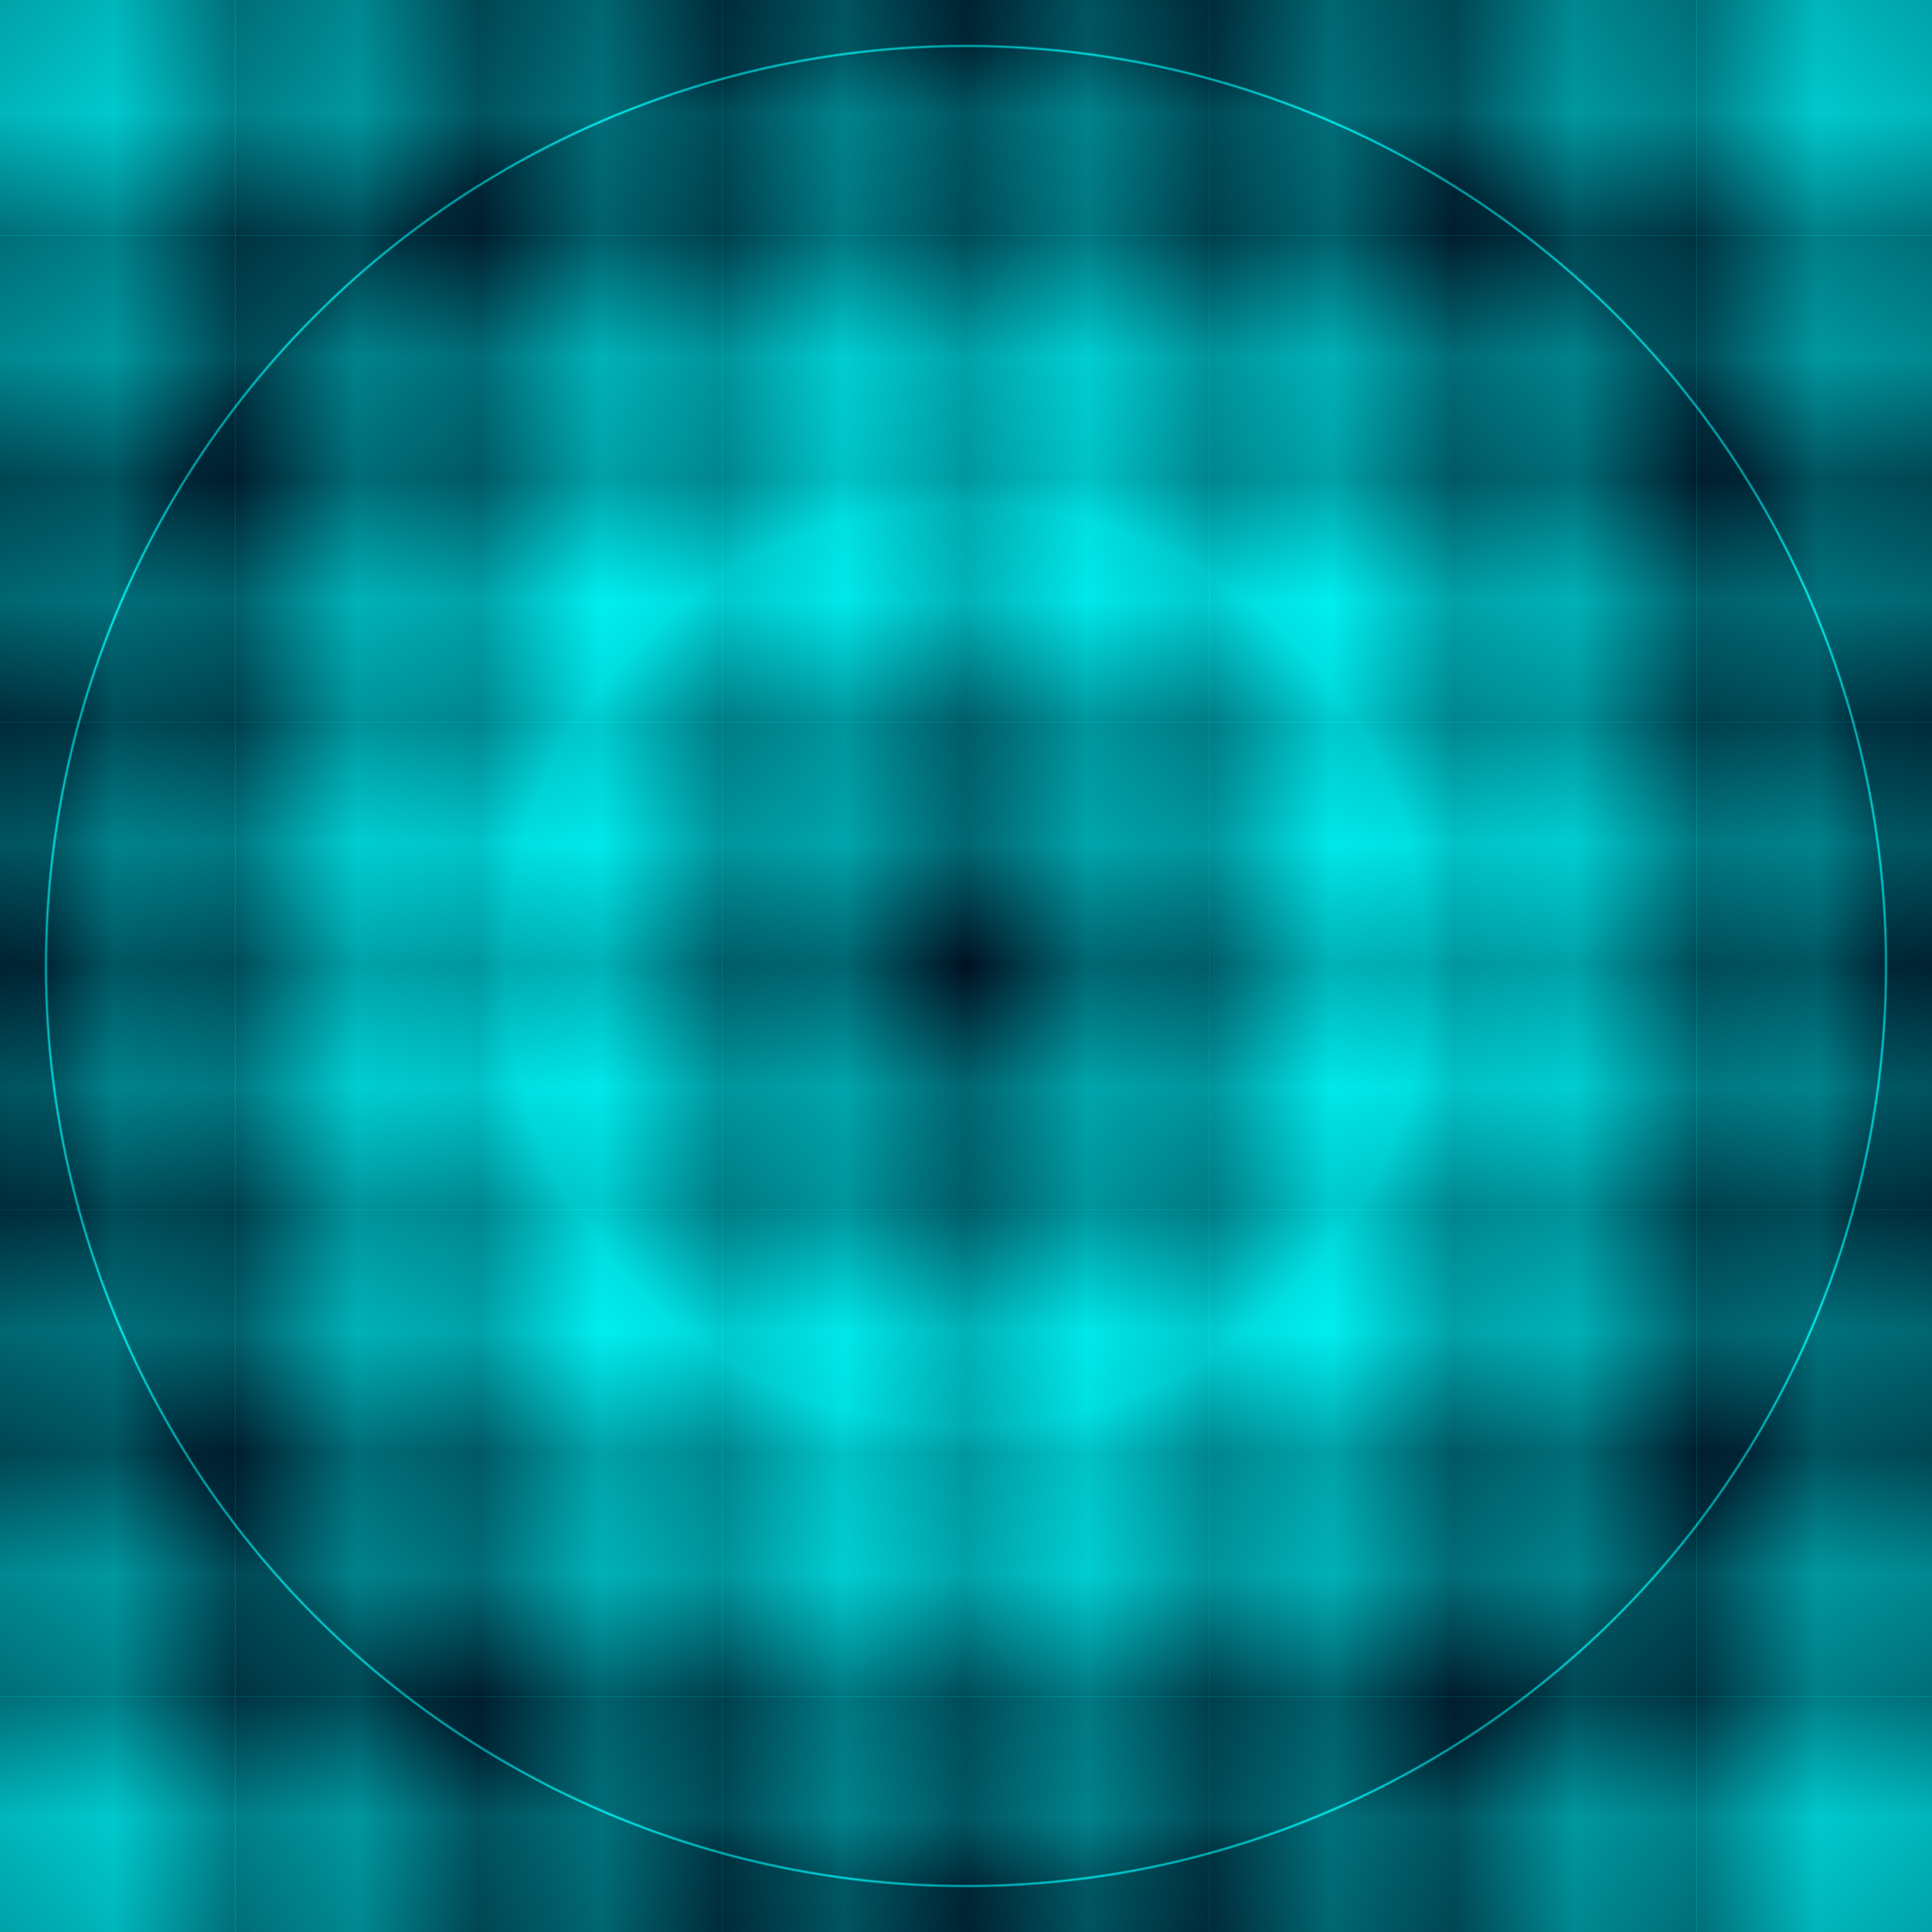
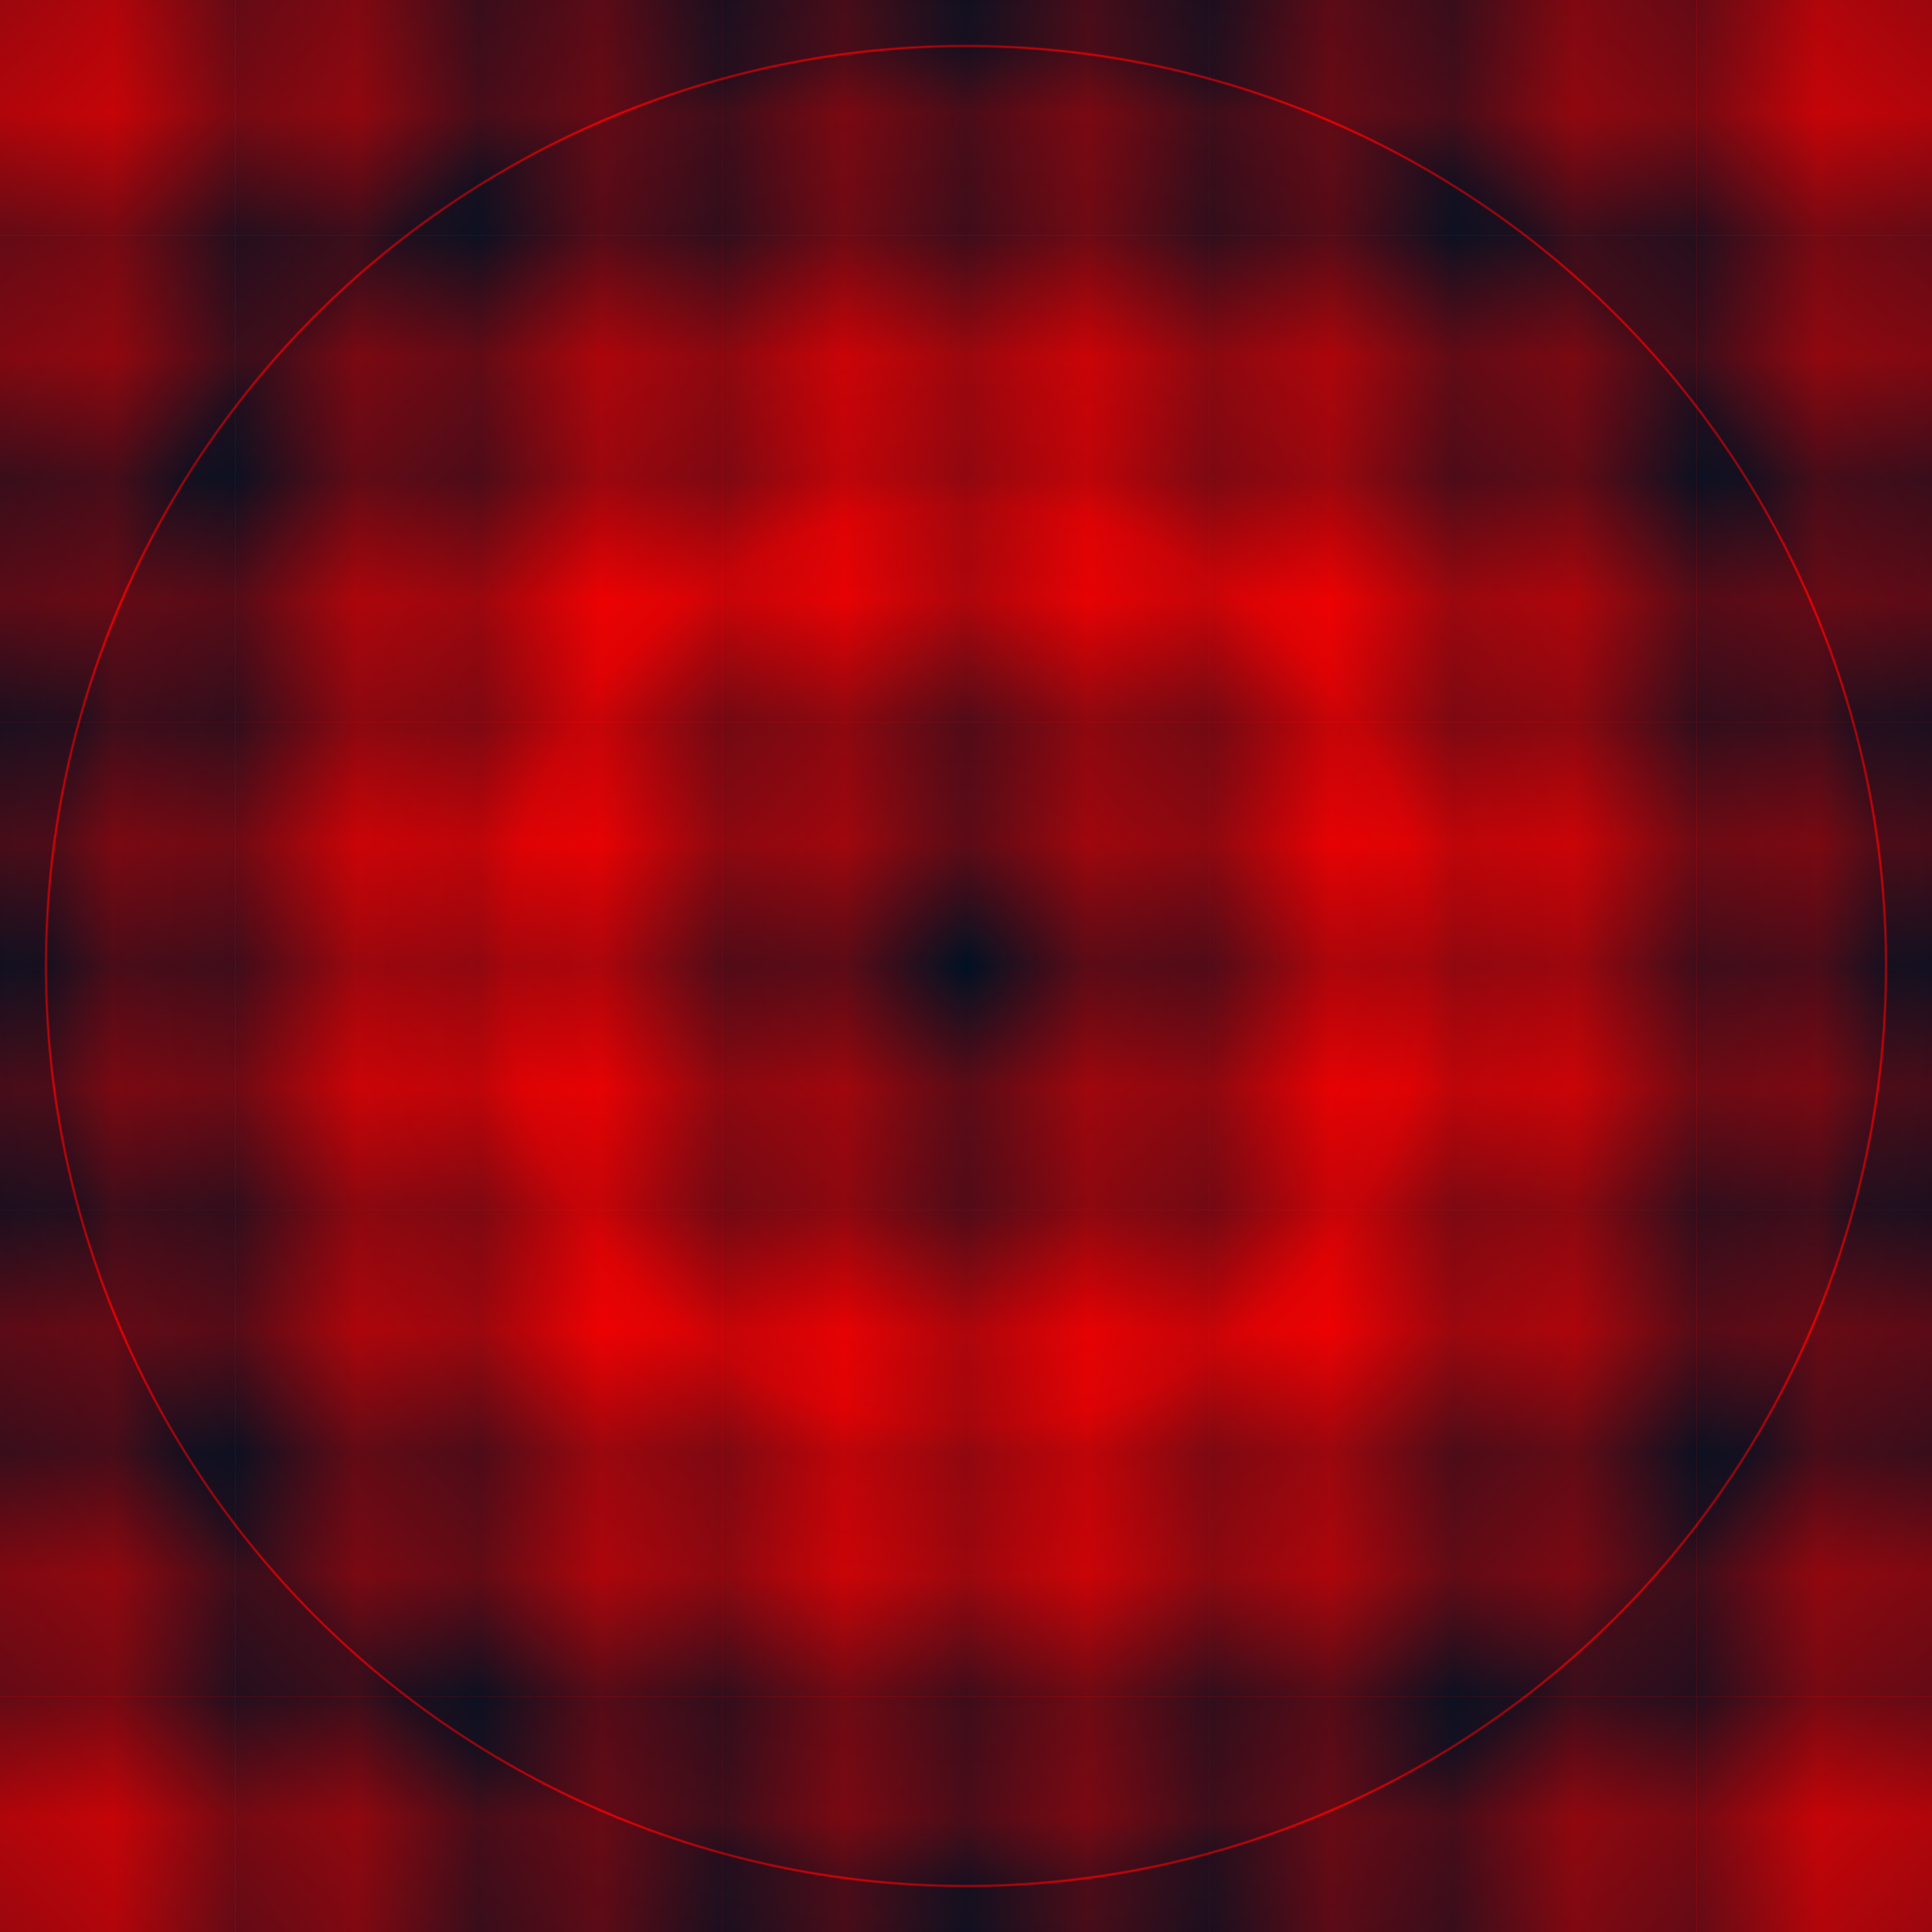
<svg xmlns="http://www.w3.org/2000/svg" xmlns:xlink="http://www.w3.org/1999/xlink" width="210mm" height="210mm" viewBox="0 0 210 210" version="1.1">
  <defs>
    <linearGradient id="linearGradient7" x1="0%" y1="0%" x2="0%" y2="25%" spreadMethod="reflect">
      <stop offset="0.000" style="stop-color:#001122;stop-opacity:1" />
-       <stop offset="0.250" style="stop-color:#00ffff;stop-opacity:1" />
+       <stop offset="0.250" style="stop-color:#ff0000;stop-opacity:1" />
      <stop offset="0.499" style="stop-color:#001122;stop-opacity:1" />
      <stop offset="0.499" style="stop-color:#001122;stop-opacity:1" />
-       <stop offset="0.500" style="stop-color:#00ffff;stop-opacity:1" />
+       <stop offset="0.500" style="stop-color:#ff0000;stop-opacity:1" />
      <stop offset="0.501" style="stop-color:#001122;stop-opacity:1" />
      <stop offset="0.501" style="stop-color:#001122;stop-opacity:1" />
-       <stop offset="0.750" style="stop-color:#00ffff;stop-opacity:1" />
+       <stop offset="0.750" style="stop-color:#ff0000;stop-opacity:1" />
      <stop offset="1.000" style="stop-color:#001122;stop-opacity:1" />
    </linearGradient>
    <radialGradient xlink:href="#linearGradient7" id="radialGradient77" cx="105" cy="105" fx="105" fy="105" r="200" gradientUnits="userSpaceOnUse" spreadMethod="reflect" />
  </defs>
  <rect y="-210" x="0" height="210" width="210" style="fill:url(#linearGradient7);stroke:none;opacity:1" transform="rotate(90)" />
  <rect y="0" x="0" height="210" width="210" style="fill:url(#linearGradient7);stroke:none;opacity:0.5" transform="rotate(0)" />
  <rect y="0" x="0" height="210" width="210" style="fill:url(#radialGradient77);stroke:none;opacity:0.6" />
</svg>
